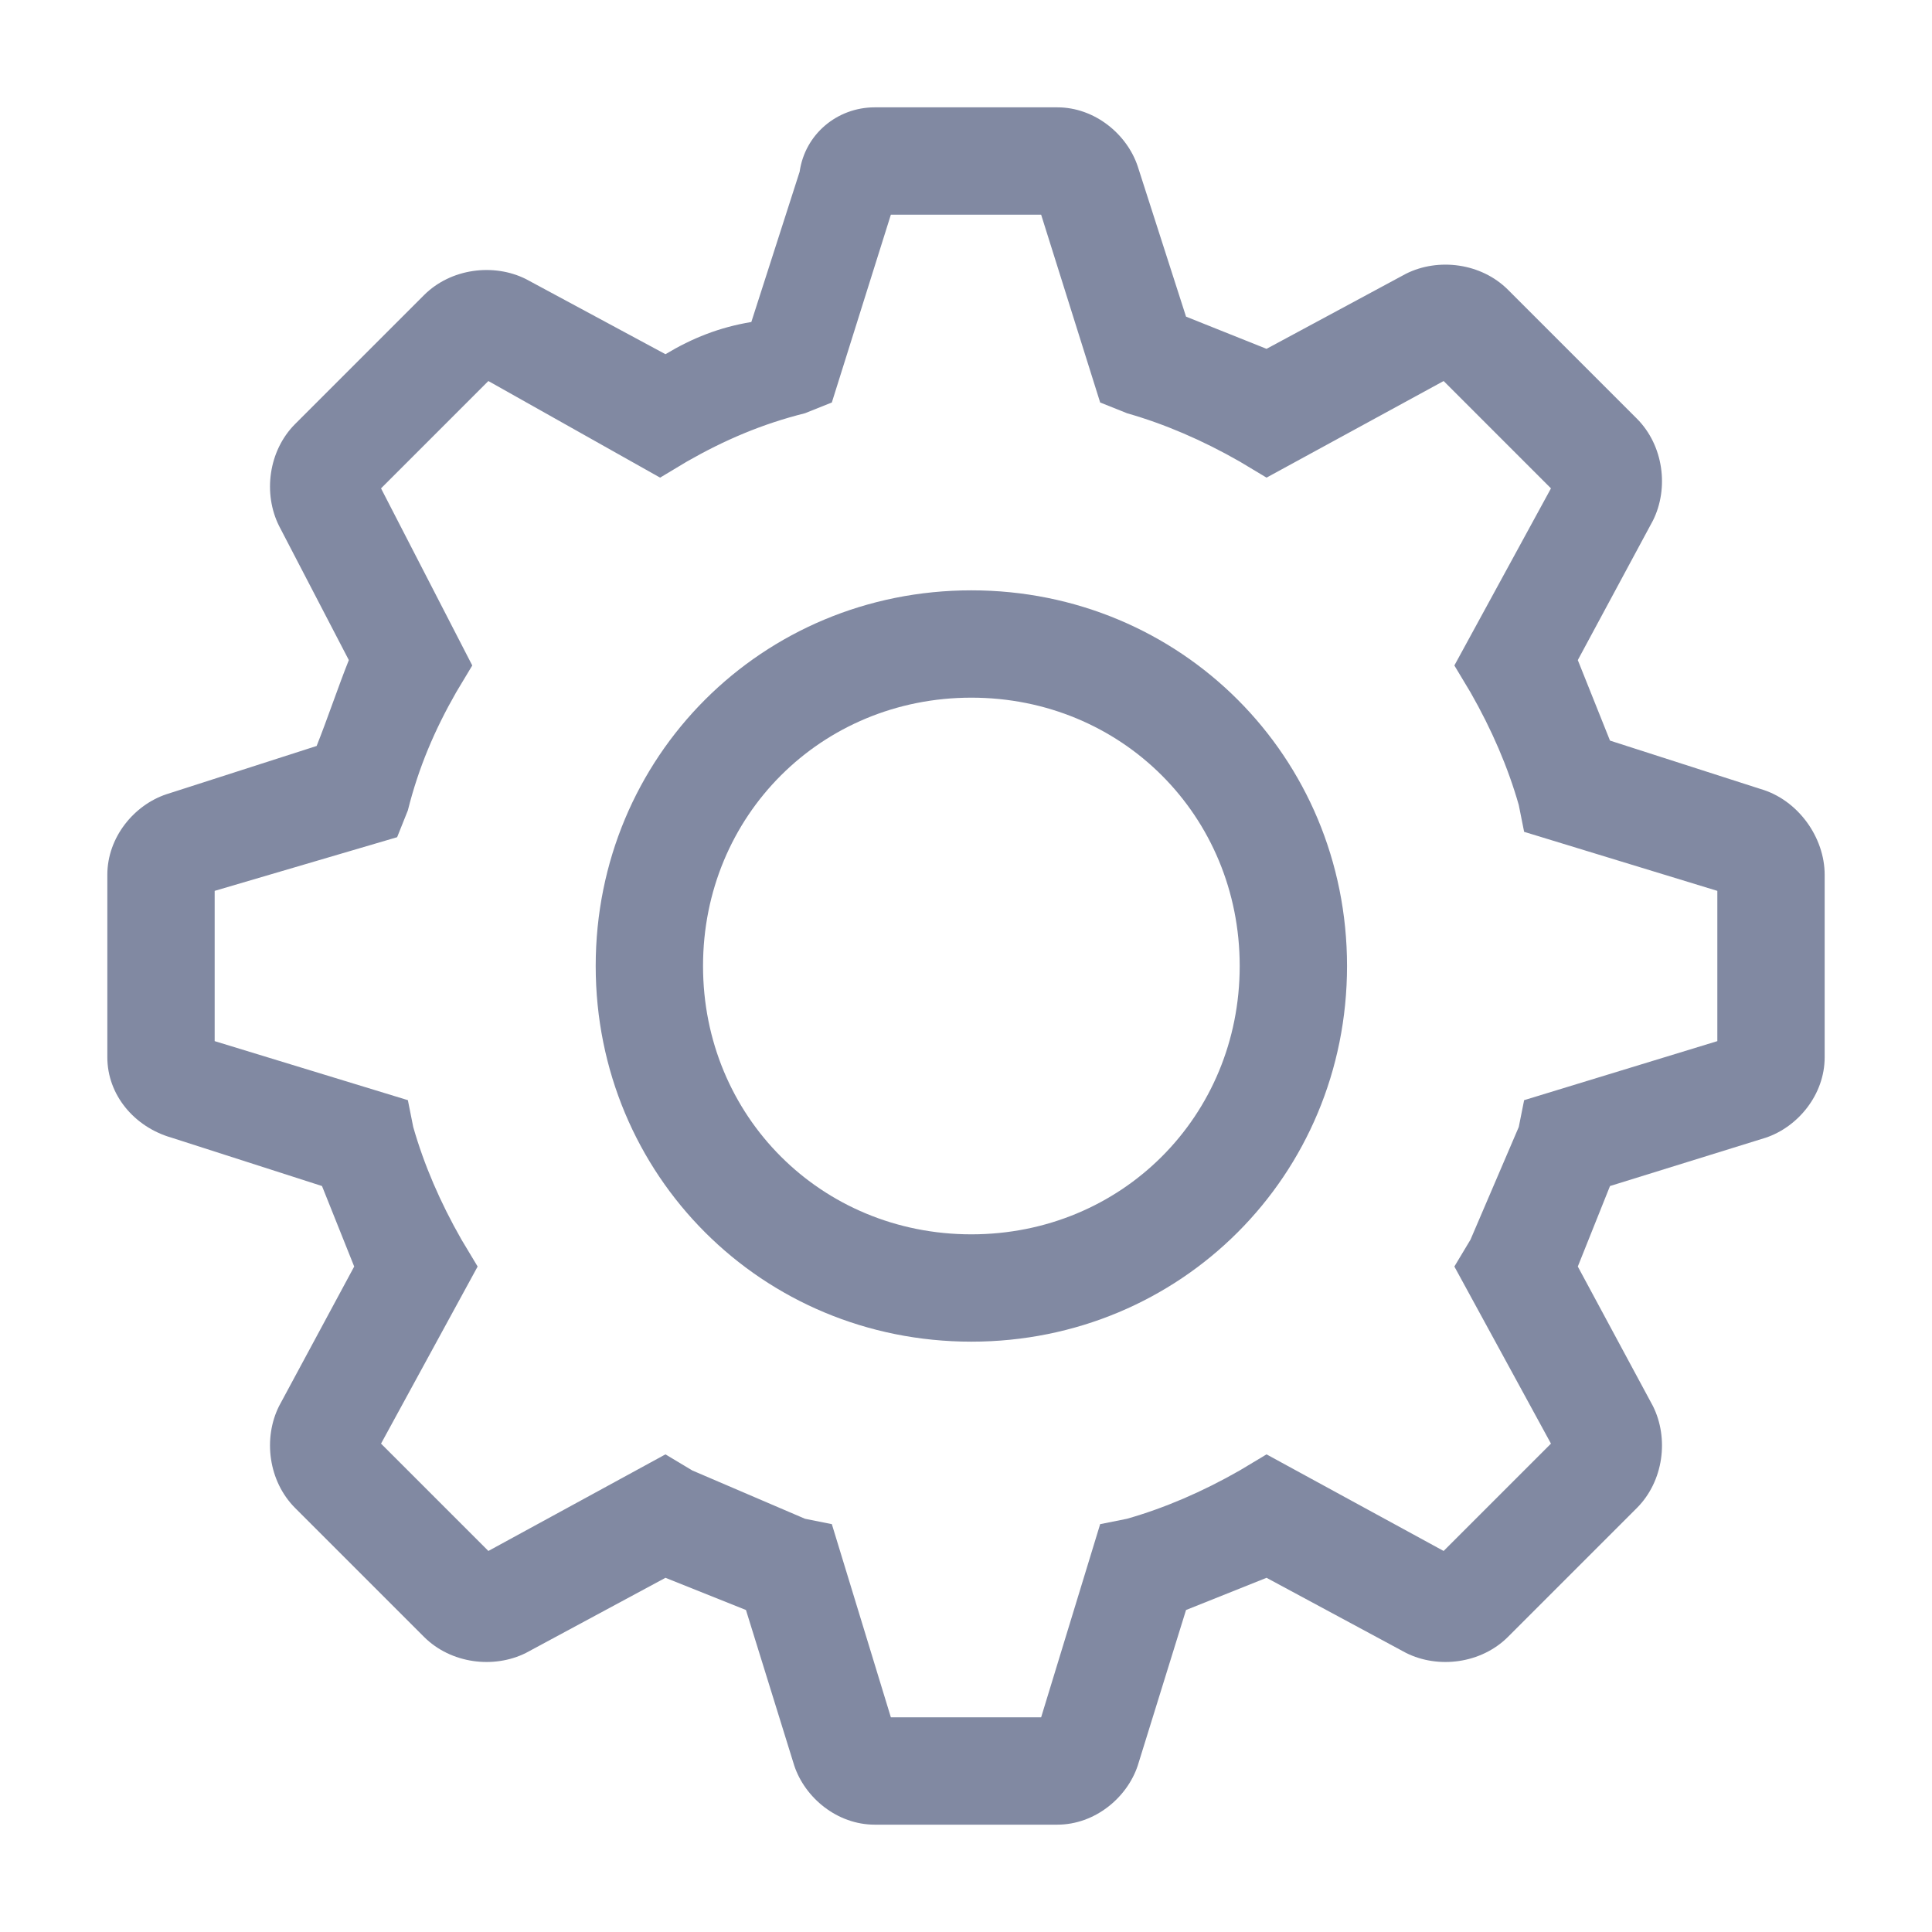
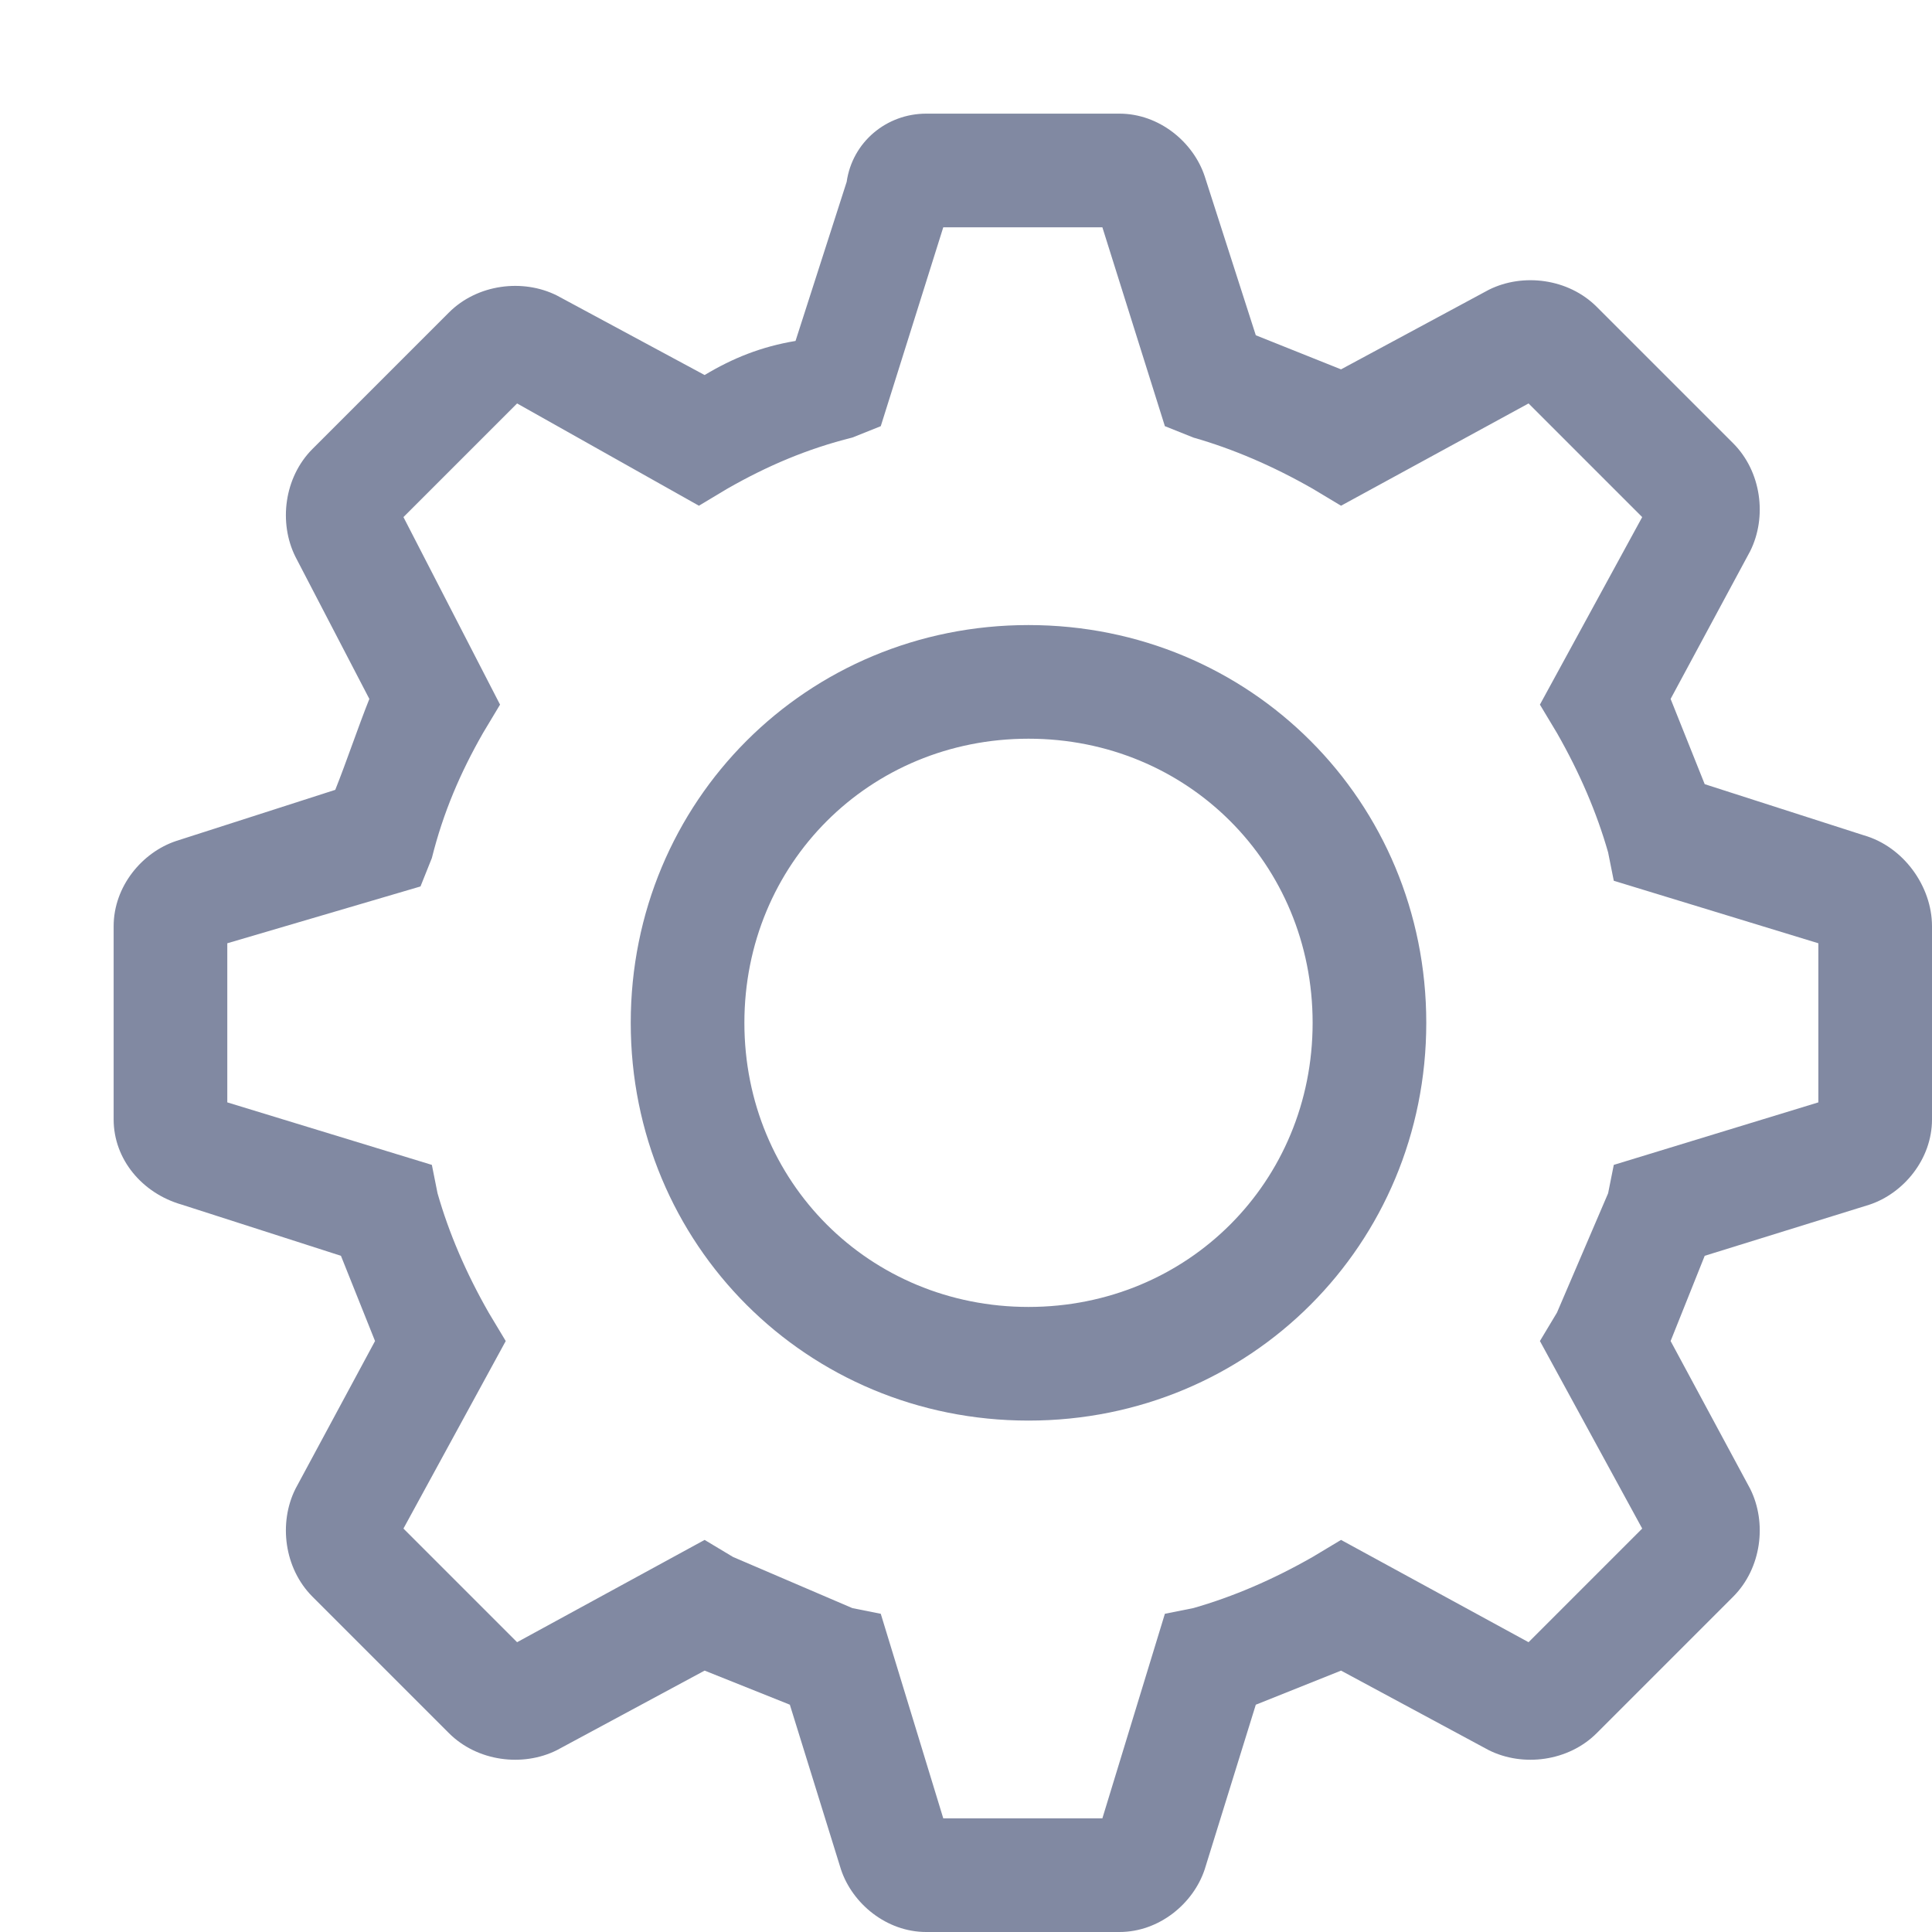
- <svg xmlns="http://www.w3.org/2000/svg" fill="#8189a2" width="28px" height="28px" viewBox="0 0 36 36" version="1.1" preserveAspectRatio="xMidYMid meet">
+ <svg xmlns="http://www.w3.org/2000/svg" fill="#8189a2" width="24px" height="24px" viewBox="0 0 34 34" version="1.1" preserveAspectRatio="xMidYMid meet">
  <path class="clr-i-outline clr-i-outline-path-1" d="M18.1,11c-3.9,0-7,3.1-7,7s3.1,7,7,7c3.9,0,7-3.1,7-7S22,11,18.1,11z M18.1,23c-2.8,0-5-2.2-5-5s2.2-5,5-5c2.8,0,5,2.2,5,5S20.9,23,18.1,23z" />
  <path class="clr-i-outline clr-i-outline-path-2" d="M32.8,14.7L30,13.8l-0.6-1.5l1.4-2.6c0.3-0.6,0.2-1.4-0.3-1.9l-2.4-2.4c-0.5-0.5-1.3-0.6-1.9-0.3l-2.6,1.4l-1.5-0.6l-0.9-2.8C21,2.5,20.4,2,19.7,2h-3.4c-0.7,0-1.3,0.5-1.4,1.2L14,6c-0.6,0.1-1.1,0.3-1.6,0.6L9.8,5.2C9.2,4.9,8.4,5,7.9,5.5L5.5,7.9C5,8.4,4.9,9.2,5.2,9.8l1.3,2.5c-0.2,0.5-0.4,1.1-0.6,1.6l-2.8,0.9C2.5,15,2,15.6,2,16.3v3.4c0,0.7,0.5,1.3,1.2,1.5L6,22.1l0.6,1.5l-1.4,2.6c-0.3,0.6-0.2,1.4,0.3,1.9l2.4,2.4c0.5,0.5,1.3,0.6,1.9,0.3l2.6-1.4l1.5,0.6l0.9,2.9c0.2,0.6,0.8,1.1,1.5,1.1h3.4c0.7,0,1.3-0.5,1.5-1.1l0.9-2.9l1.5-0.6l2.6,1.4c0.6,0.3,1.4,0.2,1.9-0.3l2.4-2.4c0.5-0.5,0.6-1.3,0.3-1.9l-1.4-2.6l0.6-1.5l2.9-0.9c0.6-0.2,1.1-0.8,1.1-1.5v-3.4C34,15.6,33.5,14.9,32.8,14.7z M32,19.4l-3.6,1.1L28.3,21c-0.3,0.7-0.6,1.4-0.9,2.1l-0.3,0.5l1.8,3.3l-2,2l-3.3-1.8l-0.5,0.3c-0.7,0.4-1.4,0.7-2.1,0.9l-0.5,0.1L19.4,32h-2.8l-1.1-3.6L15,28.3c-0.7-0.3-1.4-0.6-2.1-0.9l-0.5-0.3l-3.3,1.8l-2-2l1.8-3.3l-0.3-0.5c-0.4-0.7-0.7-1.4-0.9-2.1l-0.1-0.5L4,19.4v-2.8l3.4-1l0.2-0.5c0.2-0.8,0.5-1.5,0.9-2.2l0.3-0.5L7.1,9.1l2-2l3.2,1.8l0.5-0.3c0.7-0.4,1.4-0.7,2.2-0.9l0.5-0.2L16.6,4h2.8l1.1,3.5L21,7.7c0.7,0.2,1.4,0.5,2.1,0.9l0.5,0.3l3.3-1.8l2,2l-1.8,3.3l0.3,0.5c0.4,0.7,0.7,1.4,0.9,2.1l0.1,0.5l3.6,1.1V19.4z" />
  <rect x="0" y="0" width="36" height="36" fill-opacity="0" />
</svg>
